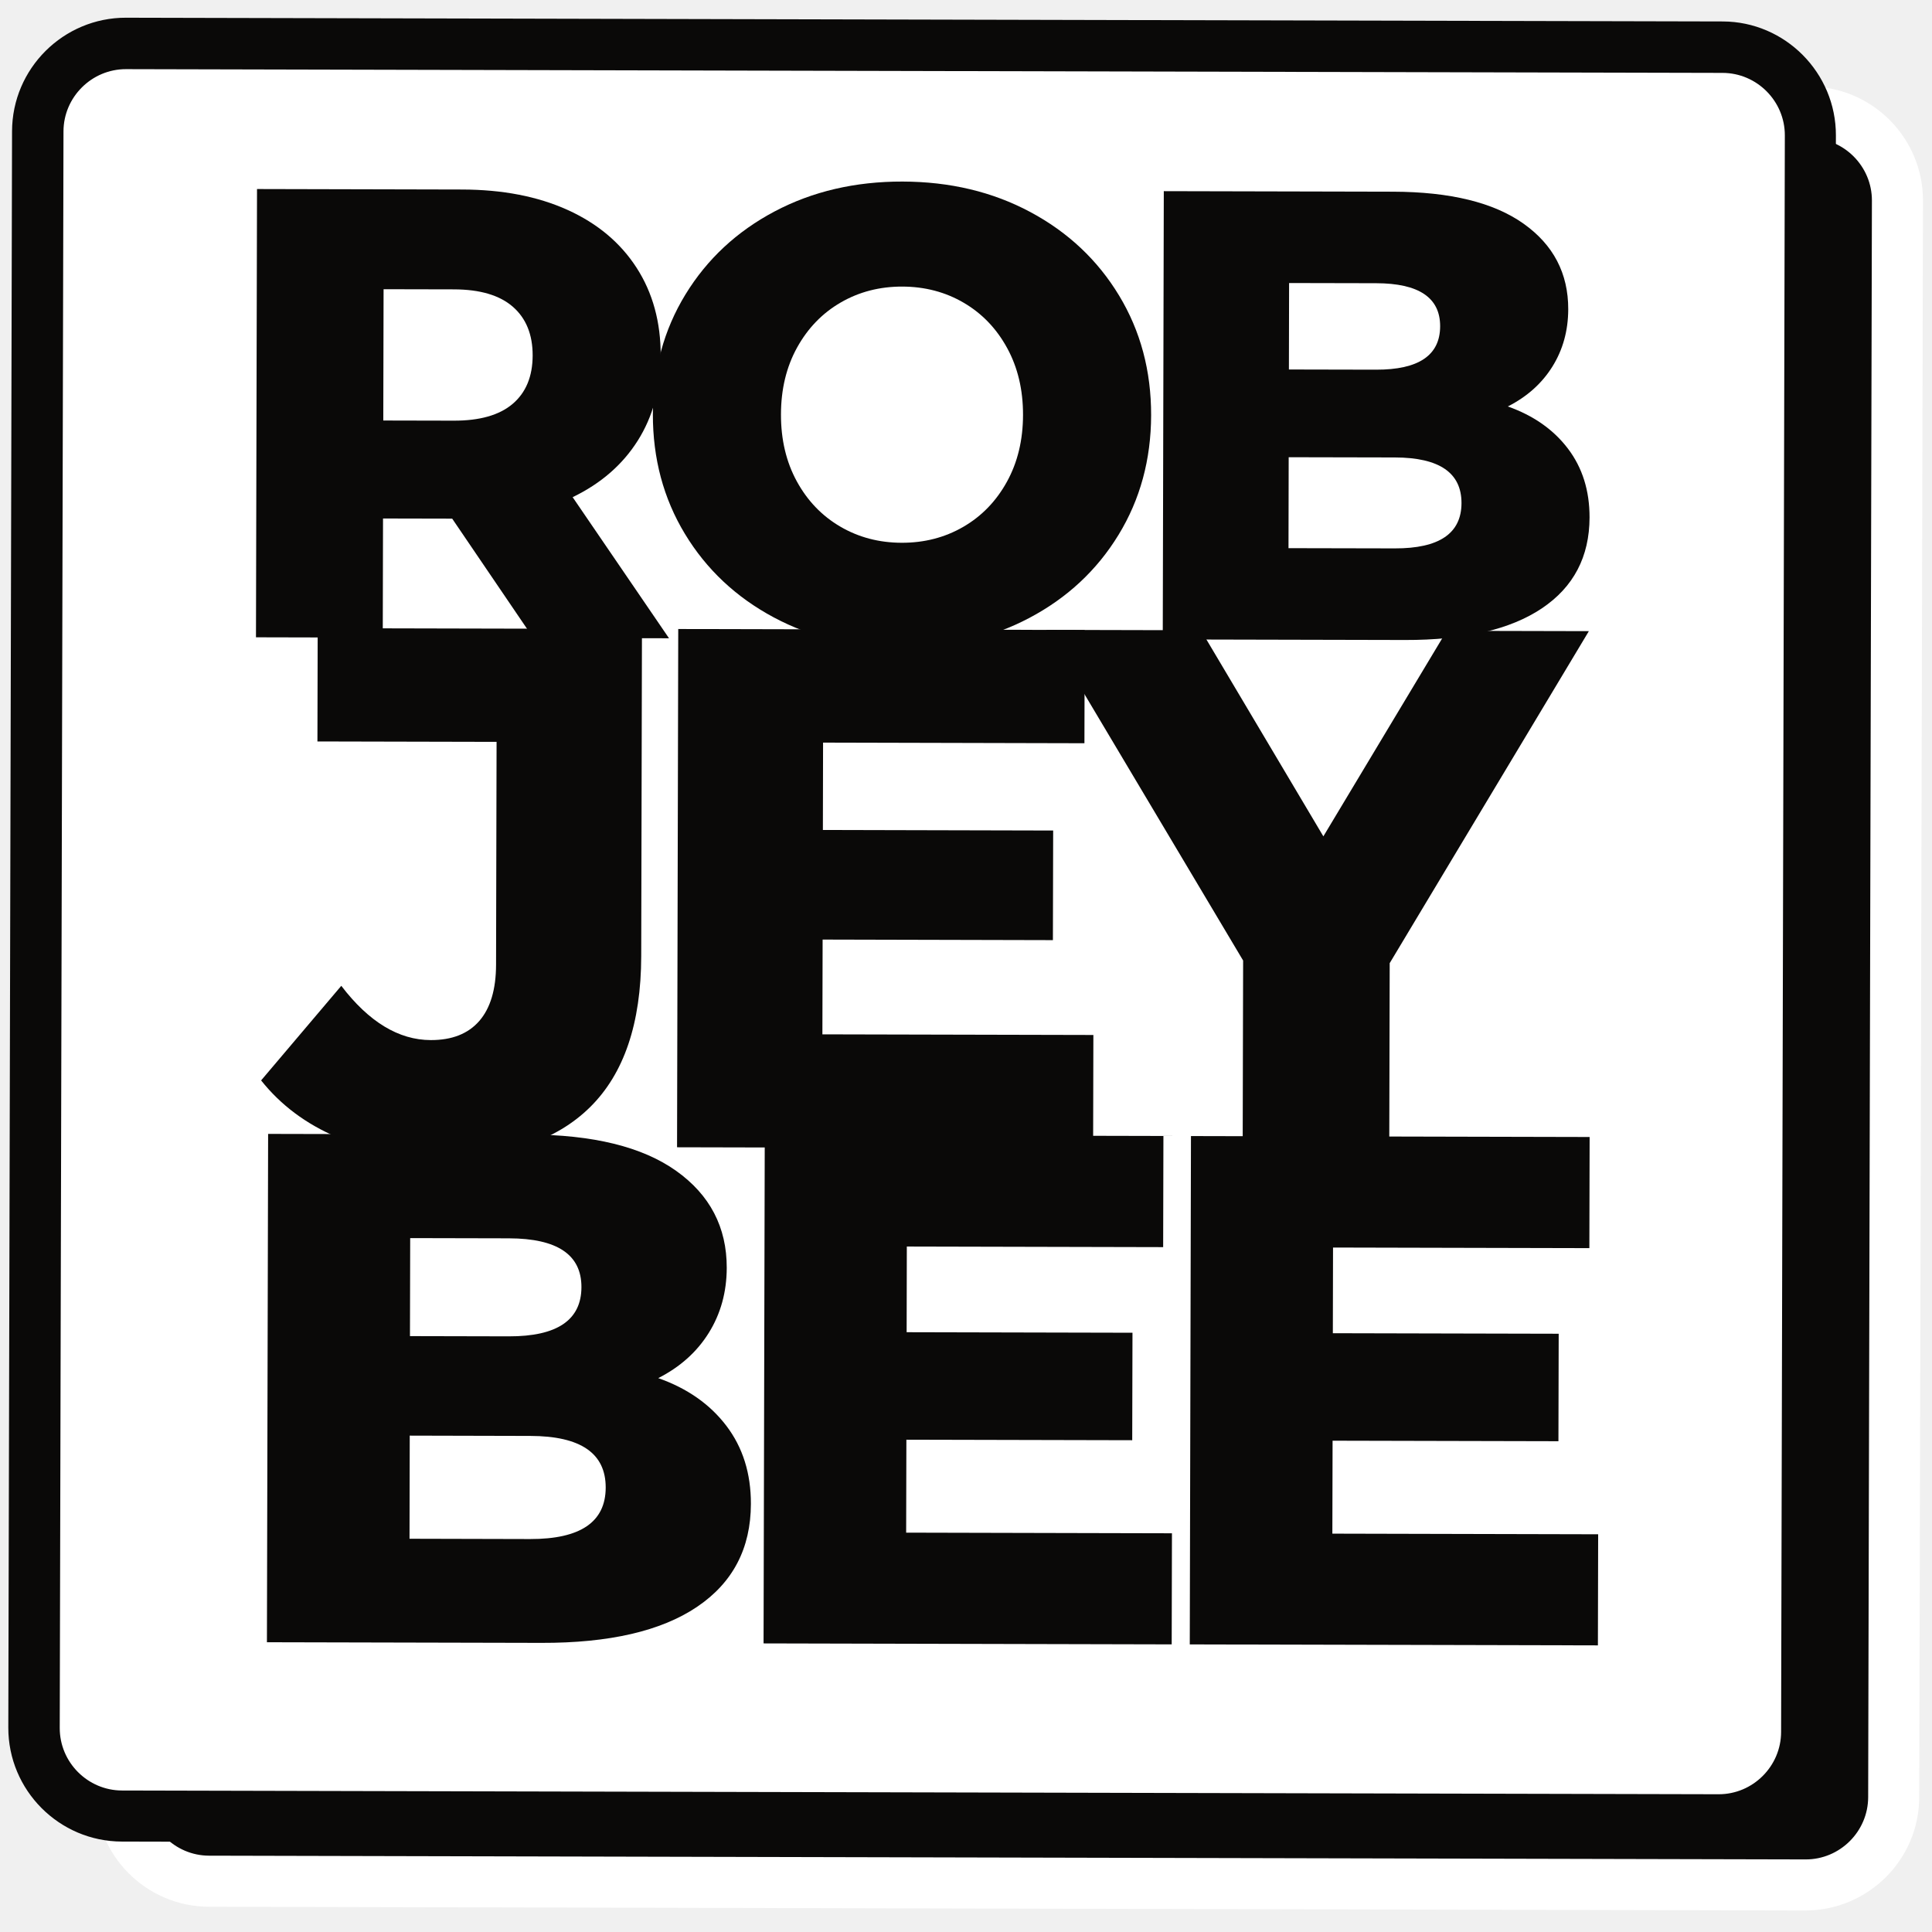
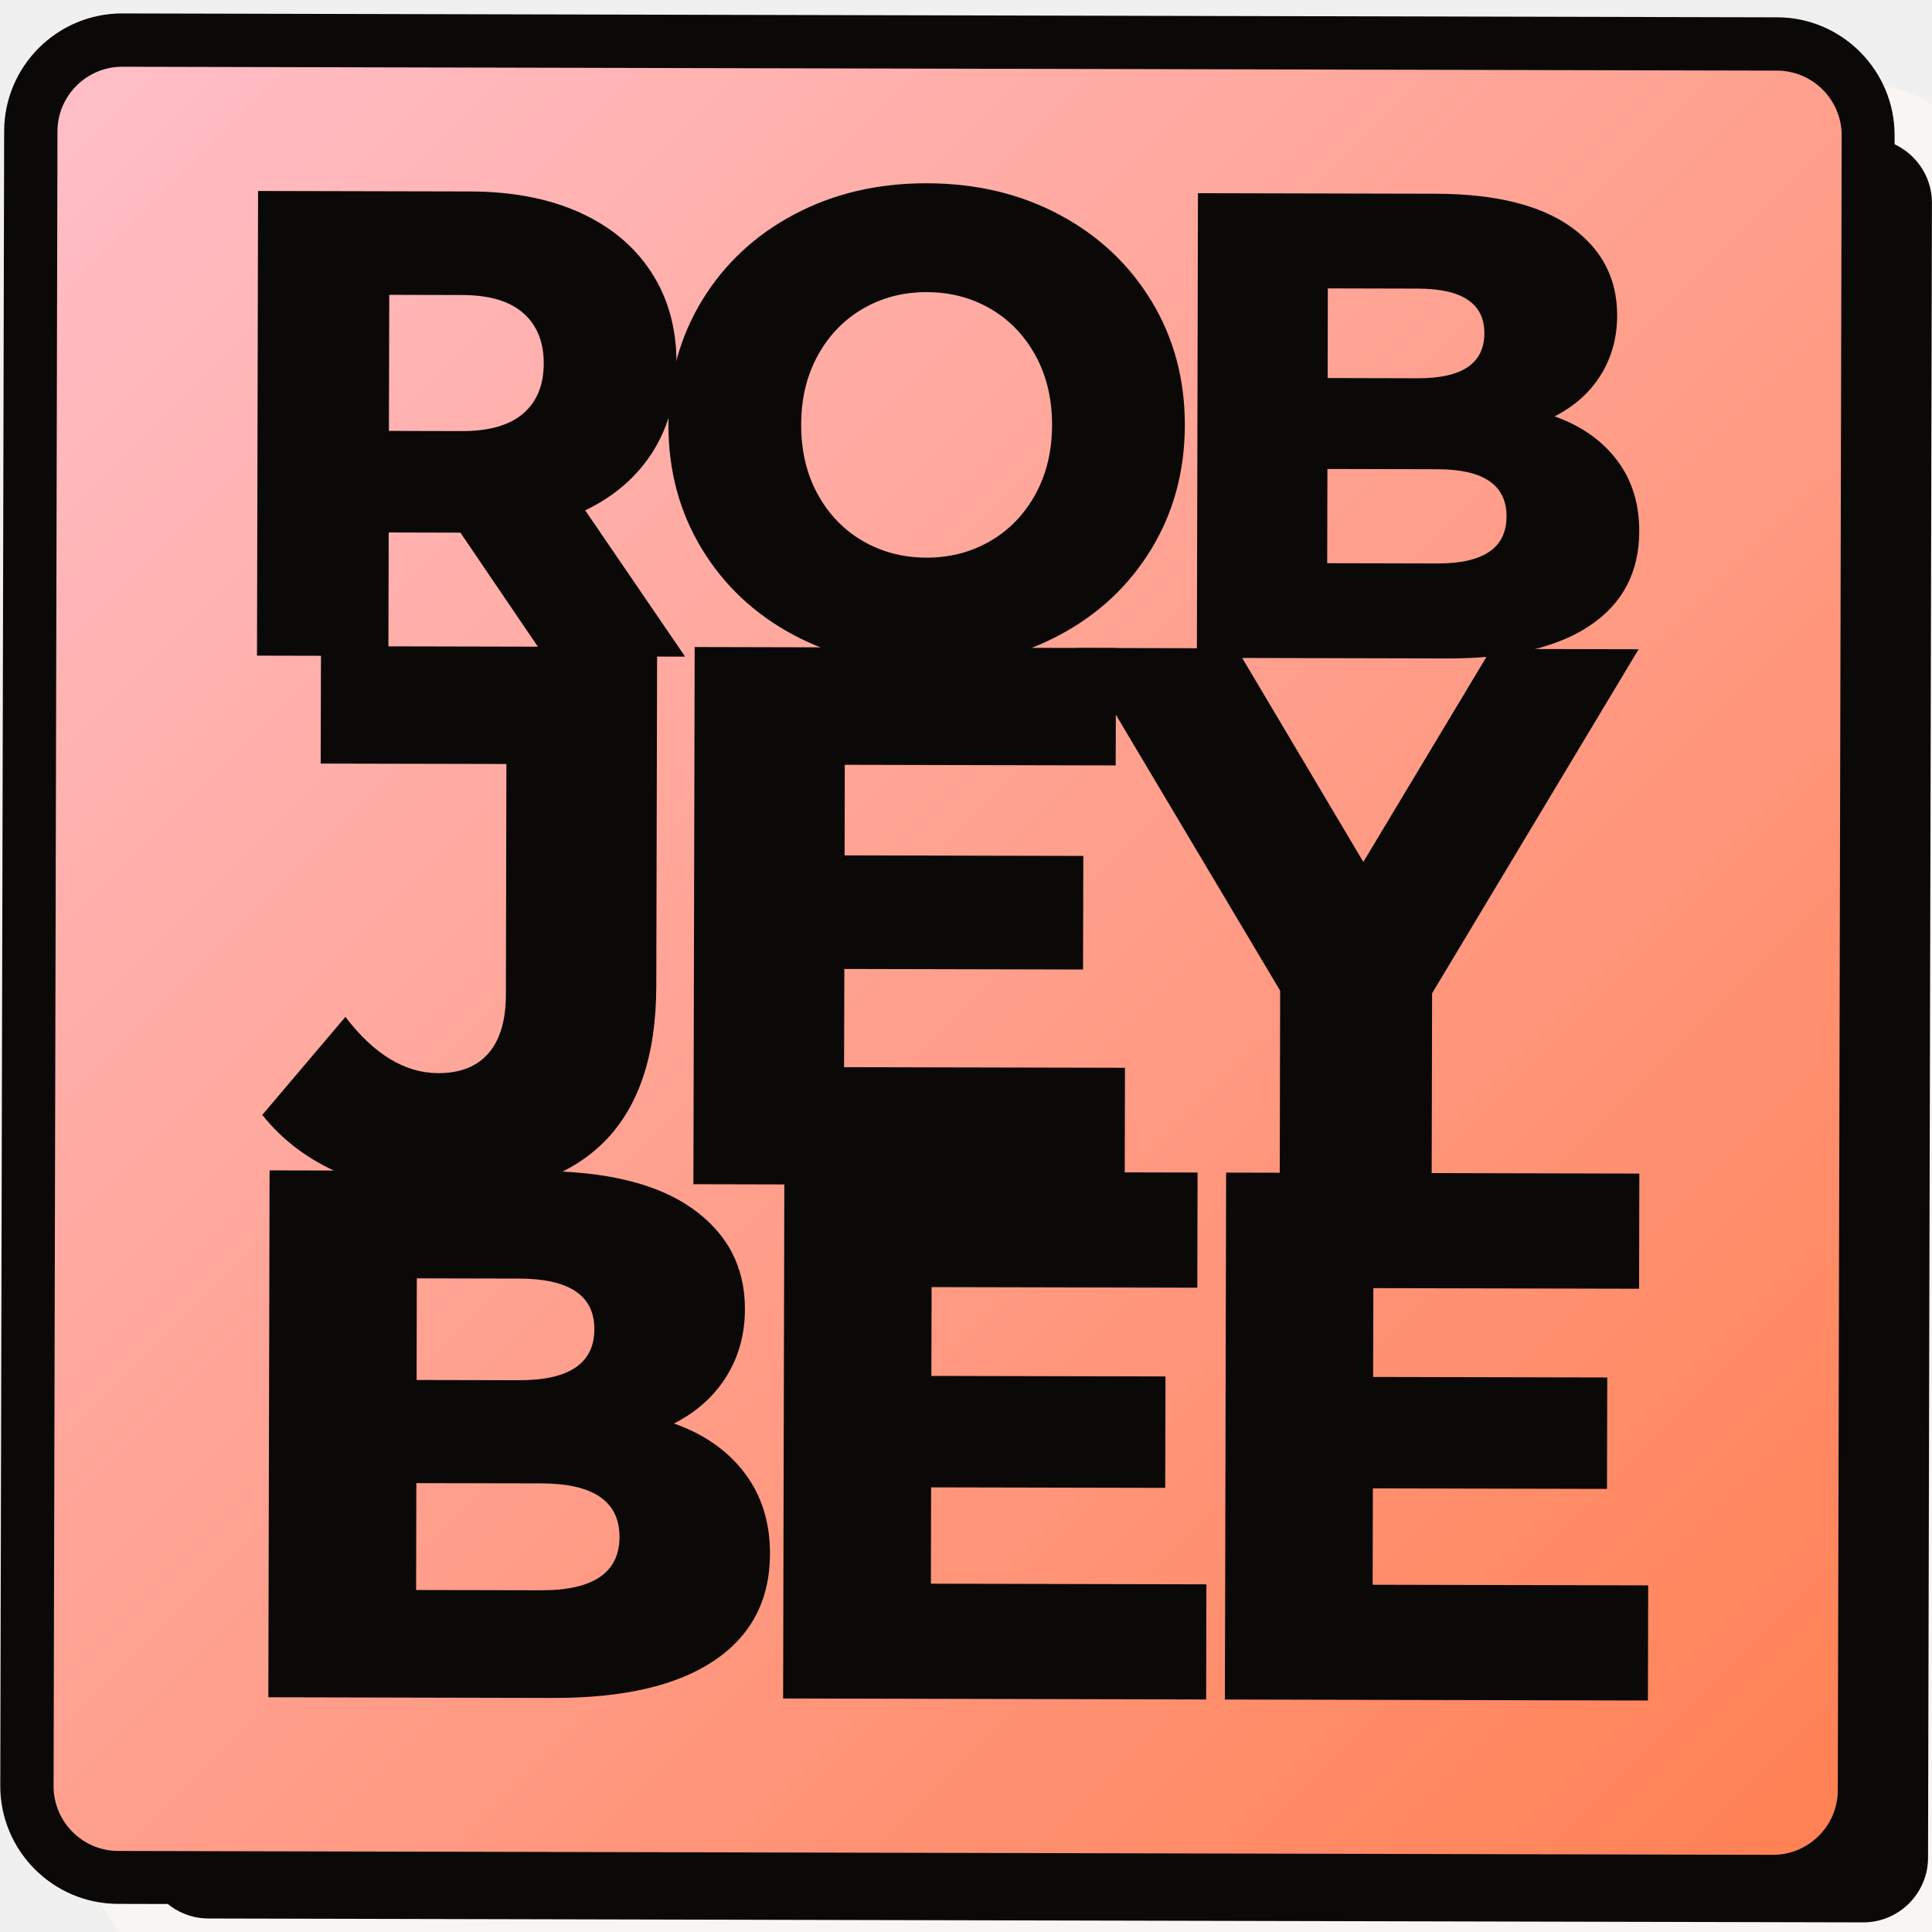
<svg xmlns="http://www.w3.org/2000/svg" width="1080" zoomAndPan="magnify" viewBox="0 0 810 810" height="1080" preserveAspectRatio="xMidYMid meet" version="1.0">
  <defs>
+     <linearGradient id="animatedGradient" x1="0%" y1="0%" x2="100%" y2="100%">
+       <stop offset="0%" stop-color="pink">
+         <animate attributeName="stop-color" values="orange; yellow; orange;" dur="10s" repeatCount="indefinite" />
+       </stop>
+       <stop offset="100%" stop-color="coral">
+         <animate attributeName="stop-color" values="coral; pink; coral" dur="10s" repeatCount="indefinite" />
+       </stop>
+     </linearGradient>
    <g />
-     <clipPath id="6b4fc48cb1">
-       <path d="M 50 45 L 796 45 L 796 791 L 50 791 Z M 50 45 " clip-rule="nonzero" />
+     <clipPath id="2a5a0c1af0">
+       <path d="M 49 45 L 810 45 L 810 810 L 49 810 Z M 49 45 " clip-rule="nonzero" />
    </clipPath>
-     <clipPath id="83c352c2b8">
-       <path d="M 52.352 45.367 L 795.602 47.109 L 793.859 790.359 L 50.609 788.617 Z M 52.352 45.367 " clip-rule="nonzero" />
+     <clipPath id="600a983830">
+       <path d="M 50.77 44.957 L 821.156 46.762 L 819.348 817.148 L 48.961 815.344 Z M 50.77 44.957 " clip-rule="nonzero" />
    </clipPath>
-     <clipPath id="a2964f4701">
-       <path d="M 793.945 753.352 C 793.898 773.691 777.34 790.168 757 790.121 L 87.617 788.551 C 67.125 788.656 50.645 772.102 50.695 751.605 L 52.266 82.375 C 52.312 61.883 68.867 45.406 89.359 45.453 L 758.746 47.023 C 779.086 47.07 795.562 63.625 795.516 84.121 Z M 793.945 753.352 " clip-rule="nonzero" />
+     <clipPath id="ceaefdb030">
+       <path d="M 819.438 778.789 C 819.387 799.871 802.227 816.953 781.145 816.902 L 87.324 815.273 C 66.082 815.383 49 798.223 49.051 776.98 L 50.68 83.316 C 50.727 62.078 67.887 44.996 89.129 45.047 L 782.953 46.676 C 804.035 46.723 821.113 63.883 821.066 85.125 Z M 819.438 778.789 " clip-rule="nonzero" />
    </clipPath>
-     <clipPath id="f289b7e295">
-       <path d="M 39 34 L 807 34 L 807 801 L 39 801 Z M 39 34 " clip-rule="nonzero" />
+     <clipPath id="41daadfa34">
+       <path d="M 37 33 L 810 33 L 810 810 L 37 810 Z M 37 33 " clip-rule="nonzero" />
    </clipPath>
-     <clipPath id="117144a34f">
-       <path d="M 41.672 34.637 L 806.332 36.43 L 804.535 802.621 L 39.875 800.828 Z M 41.672 34.637 " clip-rule="nonzero" />
+     <clipPath id="7bf371a5ad">
+       <path d="M 39.699 33.836 L 832.277 35.695 L 830.414 829.855 L 37.836 828 Z M 39.699 33.836 " clip-rule="nonzero" />
    </clipPath>
-     <clipPath id="a48f77c54b">
-       <path d="M 756.824 800.98 L 87.594 799.41 C 61.289 799.348 39.926 777.887 39.988 751.582 L 41.559 82.352 C 41.621 56.047 63.082 34.688 89.387 34.75 L 758.77 36.316 C 784.922 36.379 806.281 57.84 806.219 84.145 L 804.648 753.527 C 804.59 779.68 783.129 801.039 756.824 800.98 Z M 89.336 56.312 C 74.961 56.277 63.156 68.027 63.121 82.402 L 61.551 751.785 C 61.52 766.16 73.266 777.965 87.641 778 L 757.027 779.57 C 771.402 779.602 783.207 767.855 783.238 753.477 L 784.809 84.094 C 784.844 69.719 773.094 57.914 758.719 57.883 Z M 89.336 56.312 " clip-rule="nonzero" />
+     <clipPath id="273b7592e1">
+       <path d="M 780.961 828.156 L 87.297 826.527 C 60.031 826.465 37.891 804.223 37.957 776.957 L 39.582 83.293 C 39.645 56.027 61.891 33.887 89.156 33.949 L 782.977 35.578 C 810.086 35.641 832.227 57.887 832.16 85.148 L 830.535 778.973 C 830.469 806.078 808.227 828.219 780.961 828.156 Z M 89.102 56.301 C 74.203 56.266 61.969 68.441 61.934 83.344 L 60.305 777.168 C 60.27 792.066 72.449 804.301 87.348 804.336 L 781.172 805.965 C 796.07 806 808.305 793.82 808.34 778.922 L 809.969 85.098 C 810.004 70.199 797.828 57.965 782.926 57.93 Z M 89.102 56.301 " clip-rule="nonzero" />
    </clipPath>
-     <clipPath id="8160e04282">
-       <path d="M 14 18 L 760 18 L 760 763 L 14 763 Z M 14 18 " clip-rule="nonzero" />
+     <clipPath id="00fb754472">
+       <path d="M 11 16 L 784 16 L 784 789 L 11 789 Z M 11 16 " clip-rule="nonzero" />
    </clipPath>
-     <clipPath id="722c7b0456">
-       <path d="M 15.844 18.047 L 759.094 19.789 L 757.352 763.039 L 14.102 761.297 Z M 15.844 18.047 " clip-rule="nonzero" />
+     <clipPath id="c7d198de11">
+       <path d="M 12.93 16.637 L 783.316 18.445 L 781.508 788.832 L 11.121 787.023 Z M 12.93 16.637 " clip-rule="nonzero" />
    </clipPath>
-     <clipPath id="9aa7820bbf">
-       <path d="M 757.438 726.027 C 757.391 746.371 740.836 762.848 720.496 762.801 L 51.109 761.23 C 30.617 761.336 14.141 744.777 14.188 724.285 L 15.758 55.055 C 15.805 34.562 32.359 18.086 52.855 18.133 L 722.238 19.703 C 742.578 19.75 759.055 36.305 759.008 56.797 L 757.438 726.031 Z M 757.438 726.027 " clip-rule="nonzero" />
+     <clipPath id="c206799d01">
+       <path d="M 781.598 750.469 C 781.551 771.555 764.391 788.633 743.305 788.582 L 49.484 786.957 C 28.242 787.062 11.164 769.906 11.211 748.664 L 12.84 55 C 12.891 33.758 30.047 16.68 51.289 16.727 L 745.113 18.355 C 766.195 18.406 783.273 35.566 783.227 56.805 Z M 781.598 750.469 " clip-rule="nonzero" />
    </clipPath>
-     <clipPath id="b5a8df0048">
-       <path d="M 3 7 L 770 7 L 770 774 L 3 774 Z M 3 7 " clip-rule="nonzero" />
+     <clipPath id="71b6d65bc8">
+       <path d="M 0 5 L 795 5 L 795 800 L 0 800 Z M 0 5 " clip-rule="nonzero" />
    </clipPath>
-     <clipPath id="fb01742a88">
-       <path d="M 5.164 7.316 L 769.824 9.109 L 768.027 775.297 L 3.367 773.504 Z M 5.164 7.316 " clip-rule="nonzero" />
+     <clipPath id="336ade23ba">
+       <path d="M 1.859 5.516 L 794.438 7.375 L 792.574 801.539 L -0.004 799.68 Z M 1.859 5.516 " clip-rule="nonzero" />
    </clipPath>
-     <clipPath id="13db604bff">
-       <path d="M 720.316 773.656 L 51.086 772.086 C 24.781 772.027 3.422 750.566 3.484 724.262 L 5.051 55.031 C 5.113 28.727 26.574 7.367 52.879 7.426 L 722.262 8.996 C 748.414 9.059 769.773 30.52 769.715 56.824 L 768.145 726.207 C 768.082 752.359 746.621 773.719 720.316 773.656 Z M 52.828 28.992 C 38.453 28.957 26.648 40.703 26.617 55.082 L 25.047 724.465 C 25.012 738.84 36.762 750.645 51.137 750.676 L 720.52 752.246 C 734.895 752.281 746.699 740.531 746.734 726.156 L 748.301 56.773 C 748.336 42.398 736.59 30.594 722.211 30.562 Z M 52.828 28.992 " clip-rule="nonzero" />
+     <clipPath id="f32e9de0b5">
+       <path d="M 743.121 799.836 L 49.457 798.211 C 22.191 798.145 0.051 775.902 0.117 748.637 L 1.742 54.973 C 1.809 27.707 24.051 5.566 51.316 5.633 L 745.141 7.258 C 772.246 7.324 794.387 29.566 794.32 56.832 L 792.695 750.656 C 792.629 777.762 770.387 799.902 743.121 799.836 Z M 51.262 27.984 C 36.363 27.949 24.129 40.125 24.094 55.023 L 22.465 748.848 C 22.43 763.75 34.609 775.984 49.508 776.02 L 743.332 777.645 C 758.234 777.68 770.469 765.504 770.504 750.602 L 772.129 56.781 C 772.164 41.879 759.988 29.645 745.086 29.609 Z M 51.262 27.984 " clip-rule="nonzero" />
    </clipPath>
  </defs>
-   <g clip-path="url(#6b4fc48cb1)">
-     <g clip-path="url(#83c352c2b8)">
-       <g clip-path="url(#a2964f4701)">
-         <path fill="#0a0908" d="M 41.672 34.637 L 806.332 36.43 L 804.539 801.09 L 39.879 799.297 Z M 41.672 34.637 " fill-opacity="1" fill-rule="nonzero" />
+   <g clip-path="url(#2a5a0c1af0)">
+     <g clip-path="url(#600a983830)">
+       <g clip-path="url(#ceaefdb030)">
+         <path fill="#0a0908" d="M 39.699 33.836 L 832.277 35.695 L 830.418 828.273 L 37.84 826.414 Z M 39.699 33.836 " fill-opacity="1" fill-rule="nonzero" />
      </g>
    </g>
  </g>
-   <g clip-path="url(#f289b7e295)">
-     <g clip-path="url(#117144a34f)">
-       <g clip-path="url(#a48f77c54b)">
-         <path fill="#ffffff" d="M 41.672 34.637 L 806.332 36.43 L 804.539 801.09 L 39.879 799.297 Z M 41.672 34.637 " fill-opacity="1" fill-rule="nonzero" />
+   <g clip-path="url(#41daadfa34)">
+     <g clip-path="url(#7bf371a5ad)">
+       <g clip-path="url(#273b7592e1)">
+         <path fill="#F9F5F2" d="M 39.699 33.836 L 832.277 35.695 L 830.418 828.273 L 37.84 826.414 Z M 39.699 33.836 " fill-opacity="1" fill-rule="nonzero" />
      </g>
    </g>
  </g>
-   <g clip-path="url(#8160e04282)">
-     <g clip-path="url(#722c7b0456)">
-       <g clip-path="url(#9aa7820bbf)">
-         <path fill="#ffffff" d="M 5.164 7.316 L 769.824 9.109 L 768.031 773.77 L 3.371 771.977 Z M 5.164 7.316 " fill-opacity="1" fill-rule="nonzero" />
+   <g clip-path="url(#00fb754472)">
+     <g clip-path="url(#c7d198de11)">
+       <g clip-path="url(#c206799d01)">
+         <path fill="url(#animatedGradient)" d="M 1.859 5.516 L 794.438 7.375 L 792.578 799.953 L 0 798.094 Z M 1.859 5.516 " fill-opacity="1" fill-rule="nonzero" />
      </g>
    </g>
  </g>
-   <g clip-path="url(#b5a8df0048)">
-     <g clip-path="url(#fb01742a88)">
-       <g clip-path="url(#13db604bff)">
-         <path fill="#0a0908" d="M 5.164 7.316 L 769.824 9.109 L 768.031 773.77 L 3.371 771.977 Z M 5.164 7.316 " fill-opacity="1" fill-rule="nonzero" />
+   <g clip-path="url(#71b6d65bc8)">
+     <g clip-path="url(#336ade23ba)">
+       <g clip-path="url(#f32e9de0b5)">
+         <path fill="#0a0908" d="M 1.859 5.516 L 794.438 7.375 L 792.578 799.953 L 0 798.094 Z M 1.859 5.516 " fill-opacity="1" fill-rule="nonzero" />
      </g>
    </g>
  </g>
  <g fill="#0a0908" fill-opacity="1">
-     <g transform="translate(88.5214, 267.1456)">
+     <g transform="translate(88.2593, 274.8326)">
      <g>
-         <path d="M 101.062 -49.703 L 72.062 -49.766 L 71.953 0.172 L 18.797 0.047 L 19.234 -187.891 L 105.141 -187.688 C 122.148 -187.656 136.91 -184.805 149.422 -179.141 C 161.941 -173.473 171.586 -165.395 178.359 -154.906 C 185.141 -144.414 188.516 -132.102 188.484 -117.969 C 188.453 -104.363 185.242 -92.508 178.859 -82.406 C 172.484 -72.312 163.383 -64.41 151.562 -58.703 L 191.969 0.453 L 135.047 0.312 Z M 134.797 -118.094 C 134.816 -126.863 132.055 -133.672 126.516 -138.516 C 120.973 -143.359 112.742 -145.797 101.828 -145.828 L 72.297 -145.891 L 72.172 -90.844 L 101.703 -90.781 C 112.617 -90.75 120.859 -93.098 126.422 -97.828 C 131.984 -102.566 134.773 -109.32 134.797 -118.094 Z M 134.797 -118.094 " />
+         <path d="M 104.766 -51.516 L 74.703 -51.594 L 74.578 0.172 L 19.484 0.047 L 19.938 -194.766 L 108.984 -194.562 C 126.609 -194.52 141.906 -191.562 154.875 -185.688 C 167.852 -179.812 177.859 -171.438 184.891 -160.562 C 191.922 -149.695 195.414 -136.938 195.375 -122.281 C 195.344 -108.176 192.02 -95.891 185.406 -85.422 C 178.789 -74.953 169.352 -66.766 157.094 -60.859 L 198.984 0.469 L 139.984 0.328 Z M 139.703 -122.406 C 139.723 -131.488 136.863 -138.539 131.125 -143.562 C 125.395 -148.594 116.875 -151.117 105.562 -151.141 L 74.938 -151.219 L 74.797 -94.172 L 105.422 -94.094 C 116.734 -94.07 125.27 -96.508 131.031 -101.406 C 136.789 -106.312 139.68 -113.312 139.703 -122.406 Z M 139.703 -122.406 " />
      </g>
    </g>
  </g>
  <g fill="#0a0908" fill-opacity="1">
-     <g transform="translate(264.3775, 267.5581)">
+     <g transform="translate(270.536, 275.2602)">
      <g>
-         <path d="M 113.547 4.031 C 93.68 3.988 75.836 -0.258 60.016 -8.719 C 44.203 -17.176 31.789 -28.844 22.781 -43.719 C 13.781 -58.594 9.301 -75.336 9.344 -93.953 C 9.383 -112.566 13.941 -129.289 23.016 -144.125 C 32.098 -158.957 44.566 -170.562 60.422 -178.938 C 76.285 -187.312 94.148 -191.477 114.016 -191.438 C 133.891 -191.395 151.734 -187.145 167.547 -178.688 C 183.367 -170.227 195.781 -158.562 204.781 -143.688 C 213.789 -128.812 218.273 -112.066 218.234 -93.453 C 218.191 -74.836 213.629 -58.113 204.547 -43.281 C 195.473 -28.445 183.004 -16.844 167.141 -8.469 C 151.285 -0.094 133.422 4.07 113.547 4.031 Z M 113.656 -40 C 123.145 -39.977 131.742 -42.195 139.453 -46.656 C 147.16 -51.113 153.258 -57.406 157.75 -65.531 C 162.25 -73.664 164.508 -83.016 164.531 -93.578 C 164.551 -104.141 162.332 -113.492 157.875 -121.641 C 153.426 -129.797 147.359 -136.125 139.672 -140.625 C 131.984 -145.125 123.395 -147.383 113.906 -147.406 C 104.426 -147.426 95.832 -145.207 88.125 -140.75 C 80.414 -136.289 74.312 -129.992 69.812 -121.859 C 65.32 -113.734 63.066 -104.391 63.047 -93.828 C 63.023 -83.266 65.238 -73.906 69.688 -65.75 C 74.145 -57.602 80.219 -51.281 87.906 -46.781 C 95.594 -42.281 104.176 -40.02 113.656 -40 Z M 113.656 -40 " />
+         <path d="M 117.703 4.172 C 97.109 4.117 78.609 -0.281 62.203 -9.031 C 45.805 -17.789 32.941 -29.883 23.609 -45.312 C 14.285 -60.738 9.648 -78.098 9.703 -97.391 C 9.742 -116.68 14.461 -134.016 23.859 -149.391 C 33.266 -164.766 46.188 -176.789 62.625 -185.469 C 79.07 -194.156 97.594 -198.473 118.188 -198.422 C 138.781 -198.379 157.273 -193.977 173.672 -185.219 C 190.078 -176.457 202.945 -164.363 212.281 -148.938 C 221.613 -133.52 226.258 -116.164 226.219 -96.875 C 226.164 -77.582 221.438 -60.242 212.031 -44.859 C 202.625 -29.484 189.695 -17.457 173.25 -8.781 C 156.812 -0.102 138.297 4.211 117.703 4.172 Z M 117.812 -41.469 C 127.645 -41.445 136.555 -43.742 144.547 -48.359 C 152.535 -52.984 158.859 -59.508 163.516 -67.938 C 168.172 -76.375 170.516 -86.066 170.547 -97.016 C 170.566 -107.961 168.27 -117.66 163.656 -126.109 C 159.039 -134.566 152.75 -141.117 144.781 -145.766 C 136.812 -150.422 127.91 -152.758 118.078 -152.781 C 108.242 -152.812 99.332 -150.516 91.344 -145.891 C 83.352 -141.273 77.031 -134.75 72.375 -126.312 C 67.719 -117.883 65.379 -108.195 65.359 -97.25 C 65.328 -86.301 67.617 -76.598 72.234 -68.141 C 76.848 -59.691 83.141 -53.141 91.109 -48.484 C 99.078 -43.836 107.977 -41.5 117.812 -41.469 Z M 117.812 -41.469 " />
      </g>
    </g>
  </g>
  <g fill="#0a0908" fill-opacity="1">
-     <g transform="translate(468.693, 268.0373)">
+     <g transform="translate(482.3111, 275.7569)">
      <g>
-         <path d="M 163.469 -97.625 C 174.195 -93.832 182.594 -87.945 188.656 -79.969 C 194.727 -71.988 197.754 -62.359 197.734 -51.078 C 197.691 -34.609 191.035 -21.914 177.766 -13 C 164.504 -4.082 145.344 0.344 120.281 0.281 L 18.797 0.047 L 19.234 -187.891 L 115.344 -187.672 C 139.332 -187.609 157.578 -183.133 170.078 -174.25 C 182.586 -165.363 188.828 -153.406 188.797 -138.375 C 188.773 -129.414 186.562 -121.406 182.156 -114.344 C 177.758 -107.289 171.531 -101.719 163.469 -97.625 Z M 71.766 -149.375 L 71.688 -113.125 L 108.203 -113.047 C 126.098 -113.004 135.062 -119.07 135.094 -131.25 C 135.113 -143.238 126.176 -149.254 108.281 -149.297 Z M 116.078 -38.125 C 134.691 -38.07 144.016 -44.398 144.047 -57.109 C 144.066 -69.816 134.77 -76.195 116.156 -76.25 L 71.594 -76.344 L 71.516 -38.219 Z M 116.078 -38.125 " />
+         <path d="M 169.438 -101.188 C 180.562 -97.258 189.27 -91.16 195.562 -82.891 C 201.852 -74.617 204.984 -64.641 204.953 -52.953 C 204.91 -35.879 198.016 -22.723 184.266 -13.484 C 170.516 -4.242 150.648 0.348 124.672 0.297 L 19.484 0.047 L 19.938 -194.766 L 119.562 -194.531 C 144.426 -194.477 163.336 -189.844 176.297 -180.625 C 189.266 -171.406 195.727 -159.004 195.688 -143.422 C 195.664 -134.148 193.375 -125.852 188.812 -118.531 C 184.258 -111.219 177.801 -105.438 169.438 -101.188 Z M 74.391 -154.844 L 74.312 -117.266 L 112.156 -117.172 C 130.707 -117.129 139.992 -123.414 140.016 -136.031 C 140.047 -148.469 130.785 -154.707 112.234 -154.75 Z M 120.312 -39.516 C 139.613 -39.473 149.281 -46.039 149.312 -59.219 C 149.344 -72.383 139.707 -78.988 120.406 -79.031 L 74.219 -79.141 L 74.125 -39.625 Z M 120.312 -39.516 " />
      </g>
    </g>
  </g>
  <g fill="#0a0908" fill-opacity="1">
-     <g transform="translate(115.6151, 480.6072)">
+     <g transform="translate(116.3422, 496.0878)">
      <g>
-         <path d="M 69.203 4.5 C 53.266 4.469 38.785 1.695 25.766 -3.812 C 12.742 -9.332 2.109 -17.273 -6.141 -27.641 L 27.469 -67.297 C 39.031 -52.16 51.535 -44.578 64.984 -44.547 C 73.879 -44.523 80.66 -47.195 85.328 -52.562 C 89.992 -57.938 92.336 -65.797 92.359 -76.141 L 92.578 -169.578 L 17.469 -169.75 L 17.578 -217.234 L 153.531 -216.922 L 153.219 -79.719 C 153.156 -51.582 146.016 -30.492 131.797 -16.453 C 117.586 -2.41 96.723 4.57 69.203 4.5 Z M 69.203 4.5 " />
+         <path d="M 71.734 4.672 C 55.211 4.629 40.203 1.754 26.703 -3.953 C 13.211 -9.672 2.188 -17.906 -6.375 -28.656 L 28.469 -69.75 C 40.445 -54.062 53.41 -46.203 67.359 -46.172 C 76.578 -46.148 83.602 -48.922 88.438 -54.484 C 93.281 -60.055 95.719 -68.207 95.75 -78.938 L 95.969 -175.781 L 18.109 -175.953 L 18.234 -225.172 L 159.156 -224.844 L 158.812 -82.641 C 158.75 -53.461 151.352 -31.598 136.625 -17.047 C 121.895 -2.504 100.266 4.734 71.734 4.672 Z M 71.734 4.672 " />
      </g>
    </g>
  </g>
  <g fill="#0a0908" fill-opacity="1">
-     <g transform="translate(262.1225, 480.9508)">
+     <g transform="translate(268.1986, 496.444)">
      <g>
-         <path d="M 196.281 -47.031 L 196.172 0.453 L 21.734 0.047 L 22.234 -217.234 L 192.641 -216.828 L 192.531 -169.344 L 82.953 -169.609 L 82.875 -132.984 L 179.422 -132.75 L 179.312 -86.797 L 82.766 -87.031 L 82.672 -47.297 Z M 196.281 -47.031 " />
+         <path d="M 203.453 -48.766 L 203.344 0.469 L 22.516 0.047 L 23.047 -225.172 L 199.688 -224.75 L 199.562 -175.531 L 85.984 -175.797 L 85.906 -137.828 L 185.984 -137.594 L 185.875 -89.969 L 85.797 -90.203 L 85.688 -49.031 Z M 203.453 -48.766 " />
      </g>
    </g>
  </g>
  <g fill="#0a0908" fill-opacity="1">
-     <g transform="translate(444.3261, 481.3782)">
+     <g transform="translate(457.0546, 496.887)">
      <g>
-         <path d="M 138.312 -77.578 L 138.125 0.328 L 76.672 0.172 L 76.859 -78.672 L -5.703 -217.297 L 59.172 -217.141 L 110.5 -130.734 L 162.219 -216.906 L 221.812 -216.766 Z M 138.312 -77.578 " />
+         <path d="M 143.359 -80.438 L 143.172 0.328 L 79.469 0.188 L 79.656 -81.531 L -5.906 -225.234 L 61.344 -225.078 L 114.531 -135.516 L 168.156 -224.828 L 229.938 -224.688 Z M 143.359 -80.438 " />
      </g>
    </g>
  </g>
  <g fill="#0a0908" fill-opacity="1">
-     <g transform="translate(90.59797, 688.4713)">
+     <g transform="translate(90.41169, 711.5409)">
      <g>
-         <path d="M 185.375 -110.688 C 197.539 -106.406 207.062 -99.738 213.938 -90.688 C 220.82 -81.645 224.25 -70.727 224.219 -57.938 C 224.176 -39.27 216.629 -24.875 201.578 -14.75 C 186.535 -4.633 164.805 0.383 136.391 0.312 L 21.312 0.047 L 21.812 -213.078 L 130.812 -212.828 C 158.008 -212.754 178.695 -207.676 192.875 -197.594 C 207.051 -187.508 214.125 -173.945 214.094 -156.906 C 214.062 -146.75 211.551 -137.664 206.562 -129.656 C 201.582 -121.656 194.52 -115.332 185.375 -110.688 Z M 81.375 -169.391 L 81.281 -128.297 L 122.688 -128.203 C 142.977 -128.148 153.141 -135.023 153.172 -148.828 C 153.203 -162.422 143.07 -169.242 122.781 -169.297 Z M 131.641 -43.219 C 152.742 -43.176 163.312 -50.363 163.344 -64.781 C 163.375 -79.188 152.836 -86.41 131.734 -86.453 L 81.188 -86.578 L 81.094 -43.344 Z M 131.641 -43.219 " />
+         <path d="M 192.141 -114.734 C 204.754 -110.297 214.625 -103.383 221.75 -94 C 228.883 -84.613 232.438 -73.297 232.406 -60.047 C 232.363 -40.691 224.547 -25.77 208.953 -15.281 C 193.359 -4.801 170.832 0.398 141.375 0.328 L 22.094 0.047 L 22.609 -220.859 L 135.578 -220.594 C 163.773 -220.531 185.223 -215.27 199.922 -204.812 C 214.617 -194.363 221.945 -180.305 221.906 -162.641 C 221.883 -152.117 219.285 -142.707 214.109 -134.406 C 208.941 -126.102 201.617 -119.547 192.141 -114.734 Z M 84.344 -175.578 L 84.25 -132.969 L 127.172 -132.875 C 148.211 -132.82 158.75 -139.953 158.781 -154.266 C 158.812 -168.359 148.305 -175.43 127.266 -175.484 Z M 136.438 -44.812 C 158.32 -44.758 169.281 -52.203 169.312 -67.141 C 169.344 -82.078 158.414 -89.57 136.531 -89.625 L 84.141 -89.734 L 84.047 -44.922 Z M 136.438 -44.812 " />
      </g>
    </g>
  </g>
  <g fill="#0a0908" fill-opacity="1">
-     <g transform="translate(298.8158, 688.9596)">
+     <g transform="translate(306.2316, 712.0471)">
      <g>
-         <path d="M 192.531 -46.125 L 192.422 0.453 L 21.312 0.047 L 21.812 -213.078 L 188.953 -212.688 L 188.844 -166.094 L 81.375 -166.344 L 81.297 -130.422 L 175.984 -130.203 L 175.875 -85.141 L 81.188 -85.359 L 81.094 -46.391 Z M 192.531 -46.125 " />
+         <path d="M 199.562 -47.812 L 199.453 0.469 L 22.094 0.047 L 22.609 -220.859 L 195.859 -220.453 L 195.75 -172.172 L 84.344 -172.422 L 84.25 -135.188 L 182.406 -134.969 L 182.297 -88.25 L 84.141 -88.469 L 84.047 -48.078 Z M 199.562 -47.812 " />
      </g>
    </g>
  </g>
  <g fill="#0a0908" fill-opacity="1">
-     <g transform="translate(477.5049, 689.3787)">
+     <g transform="translate(491.4447, 712.4815)">
      <g>
-         <path d="M 192.531 -46.125 L 192.422 0.453 L 21.312 0.047 L 21.812 -213.078 L 188.953 -212.688 L 188.844 -166.094 L 81.375 -166.344 L 81.297 -130.422 L 175.984 -130.203 L 175.875 -85.141 L 81.188 -85.359 L 81.094 -46.391 Z M 192.531 -46.125 " />
+         <path d="M 199.562 -47.812 L 199.453 0.469 L 22.094 0.047 L 22.609 -220.859 L 195.859 -220.453 L 195.75 -172.172 L 84.344 -172.422 L 84.25 -135.188 L 182.406 -134.969 L 182.297 -88.25 L 84.141 -88.469 L 84.047 -48.078 Z M 199.562 -47.812 " />
      </g>
    </g>
  </g>
</svg>
